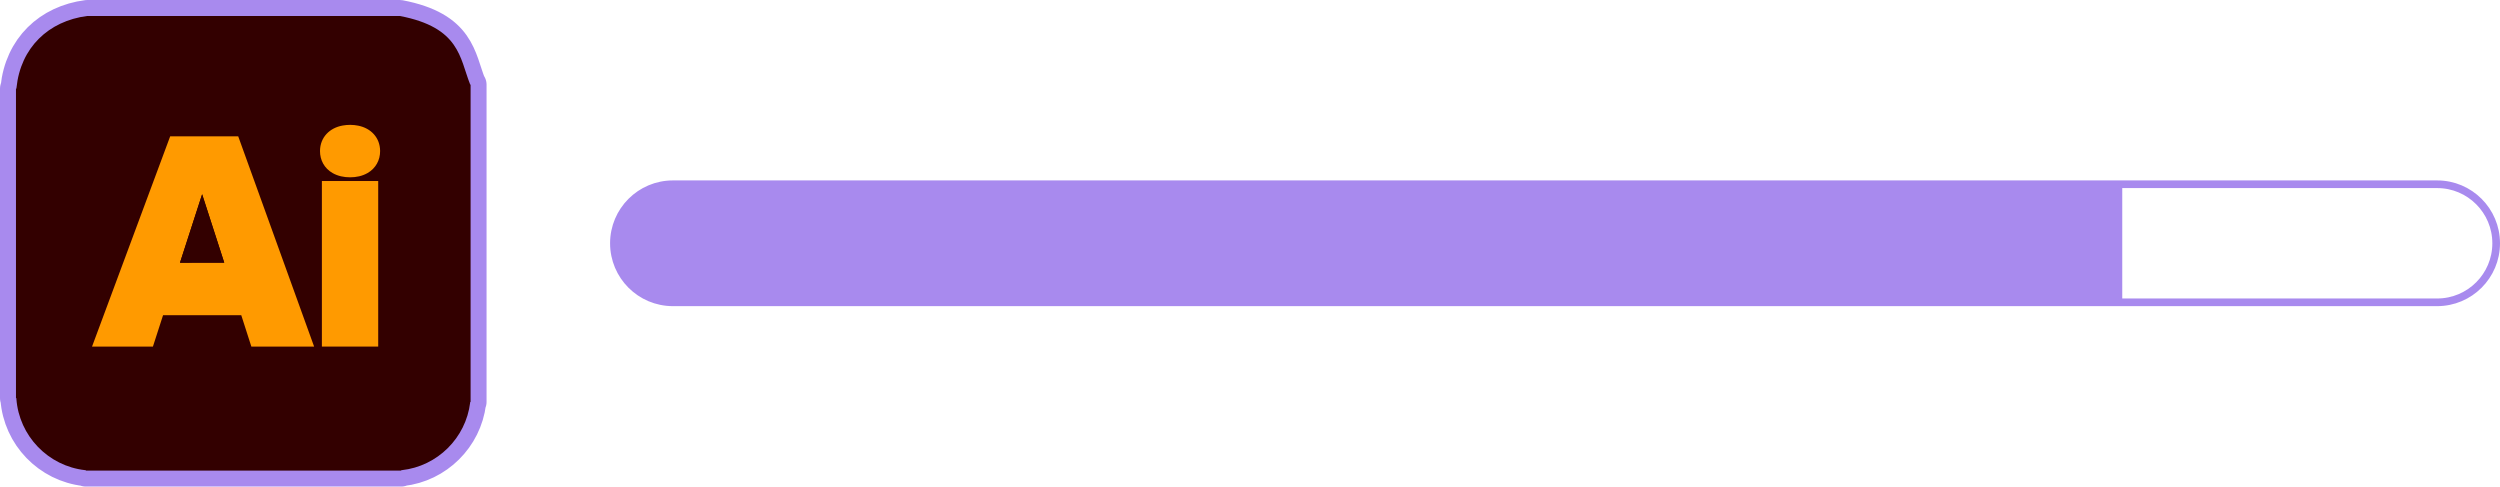
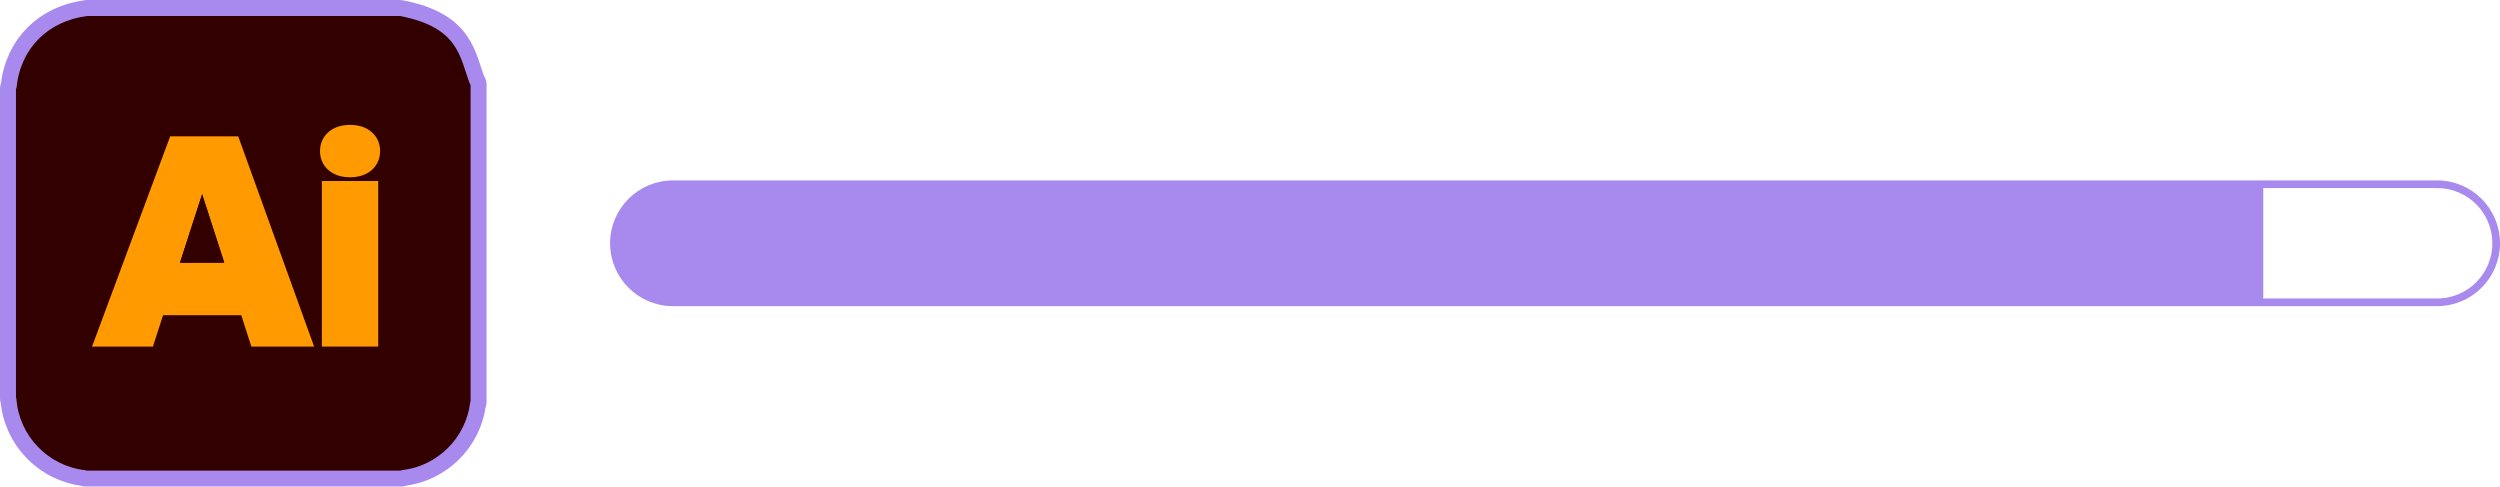
<svg xmlns="http://www.w3.org/2000/svg" id="Capa_2" data-name="Capa 2" viewBox="0 0 3915.2 762">
  <defs>
    <style>
      .cls-1 {
        fill: #a88aee;
      }

      .cls-2, .cls-3 {
        fill: #300;
      }

      .cls-4 {
        fill: none;
        stroke-miterlimit: 10;
        stroke-width: 12px;
      }

      .cls-4, .cls-3 {
        stroke: #a88aee;
      }

      .cls-3 {
        stroke-linejoin: round;
        stroke-width: 50px;
      }

      .cls-5 {
        fill: #ff9a00;
      }
    </style>
  </defs>
  <g id="Capa_1-2" data-name="Capa 1">
    <g>
      <path class="cls-3" d="M736.34,132.3l-.27-.69c-16.2-40.8-15.74-88.55-109.94-106.61H136.62c-60.5,7.84-104.44,49.46-110.82,112.58l-.1,1.02c-.02.23-.37.33-.7.24v484.68c.32-.08.62-.02.71.23.16.48-.09.28-.07.67,4.15,58.2,49.84,105.57,107.85,111.89.22.02.66-.12.88.12.1.11.02.41.02.56h493.95c-.09-.33,0-.63.24-.68.3-.07.53,0,.72-.01,55.7-6.19,100.23-50.28,107.03-105.9.03-.24-.19-.68.12-.93.11-.09.38-.02.54-.02V132.54c-.32.09-.57-.01-.66-.24Z" />
      <rect class="cls-4" x="961.44" y="288.55" width="2947.76" height="184.9" rx="92.45" ry="92.45" />
-       <path class="cls-1" d="M1053.89,288.55h2269.73v184.9H1053.89c-51.02,0-92.45-41.43-92.45-92.45h0c0-51.03,41.43-92.45,92.45-92.45Z" />
+       <path class="cls-1" d="M1053.89,288.55h2490.55v184.9H1053.89c-51.02,0-92.45-41.43-92.45-92.45h0c0-51.03,41.43-92.45,92.45-92.45Z" />
      <g>
        <path class="cls-2" d="M626.12,25c94.2,18.05,93.74,65.81,109.94,106.61l.27.69c.09.23.34.33.66.24v496.92c-.16,0-.43-.07-.54.02-.3.25-.09.69-.12.93-6.8,55.61-51.33,99.71-107.03,105.9-.19.02-.41-.05-.72.01-.25.06-.33.35-.24.68H134.4c0-.15.08-.44-.02-.56-.22-.25-.66-.1-.88-.12-58.01-6.32-103.7-53.69-107.85-111.89-.03-.39.23-.19.07-.67-.09-.25-.38-.31-.71-.23V138.85c.32.09.67-.01.7-.24l.1-1.02c6.38-63.12,50.32-104.74,110.82-112.58h489.5ZM575.61,271c12.78-7.28,19.79-20.15,19.67-34.64-.17-20.87-14.42-35.57-34.23-39.53-8.1-1.62-16.24-1.68-24.38-.24-20.36,3.59-35.34,18.35-35.52,39.78-.12,14.51,6.95,27.38,19.62,34.61,8.34,4.76,17.72,6.72,27.46,6.71,9.68,0,18.91-1.86,27.37-6.68ZM377.83,493.62l15.81,49.15,98.29.03-118.88-329.33h-106.52s-122.41,329.33-122.41,329.33l95.37-.04,15.9-49.18,122.44.04ZM504.1,283.49v259.28h88.2v-259.28h-88.2Z" />
        <g>
          <g>
            <rect class="cls-5" x="504.1" y="283.49" width="88.2" height="259.28" />
            <path class="cls-5" d="M575.61,271c-8.46,4.82-17.69,6.67-27.37,6.68-9.74,0-19.12-1.95-27.46-6.71-12.67-7.23-19.74-20.1-19.62-34.61.18-21.43,15.16-36.18,35.52-39.78,8.14-1.44,16.27-1.38,24.38.24,19.81,3.97,34.06,18.66,34.23,39.53.11,14.49-6.9,27.36-19.67,34.64Z" />
          </g>
          <g>
            <path class="cls-5" d="M377.83,493.62l-122.44-.04-15.9,49.18-95.37.04,122.41-329.33h106.52s118.88,329.32,118.88,329.32l-98.29-.03-15.81-49.15ZM351.16,411.32l-34.61-107.12-34.68,107.24,69.3-.11Z" />
            <polygon class="cls-2" points="351.16 411.32 281.86 411.43 316.54 304.2 351.16 411.32" />
          </g>
        </g>
      </g>
    </g>
  </g>
</svg>
